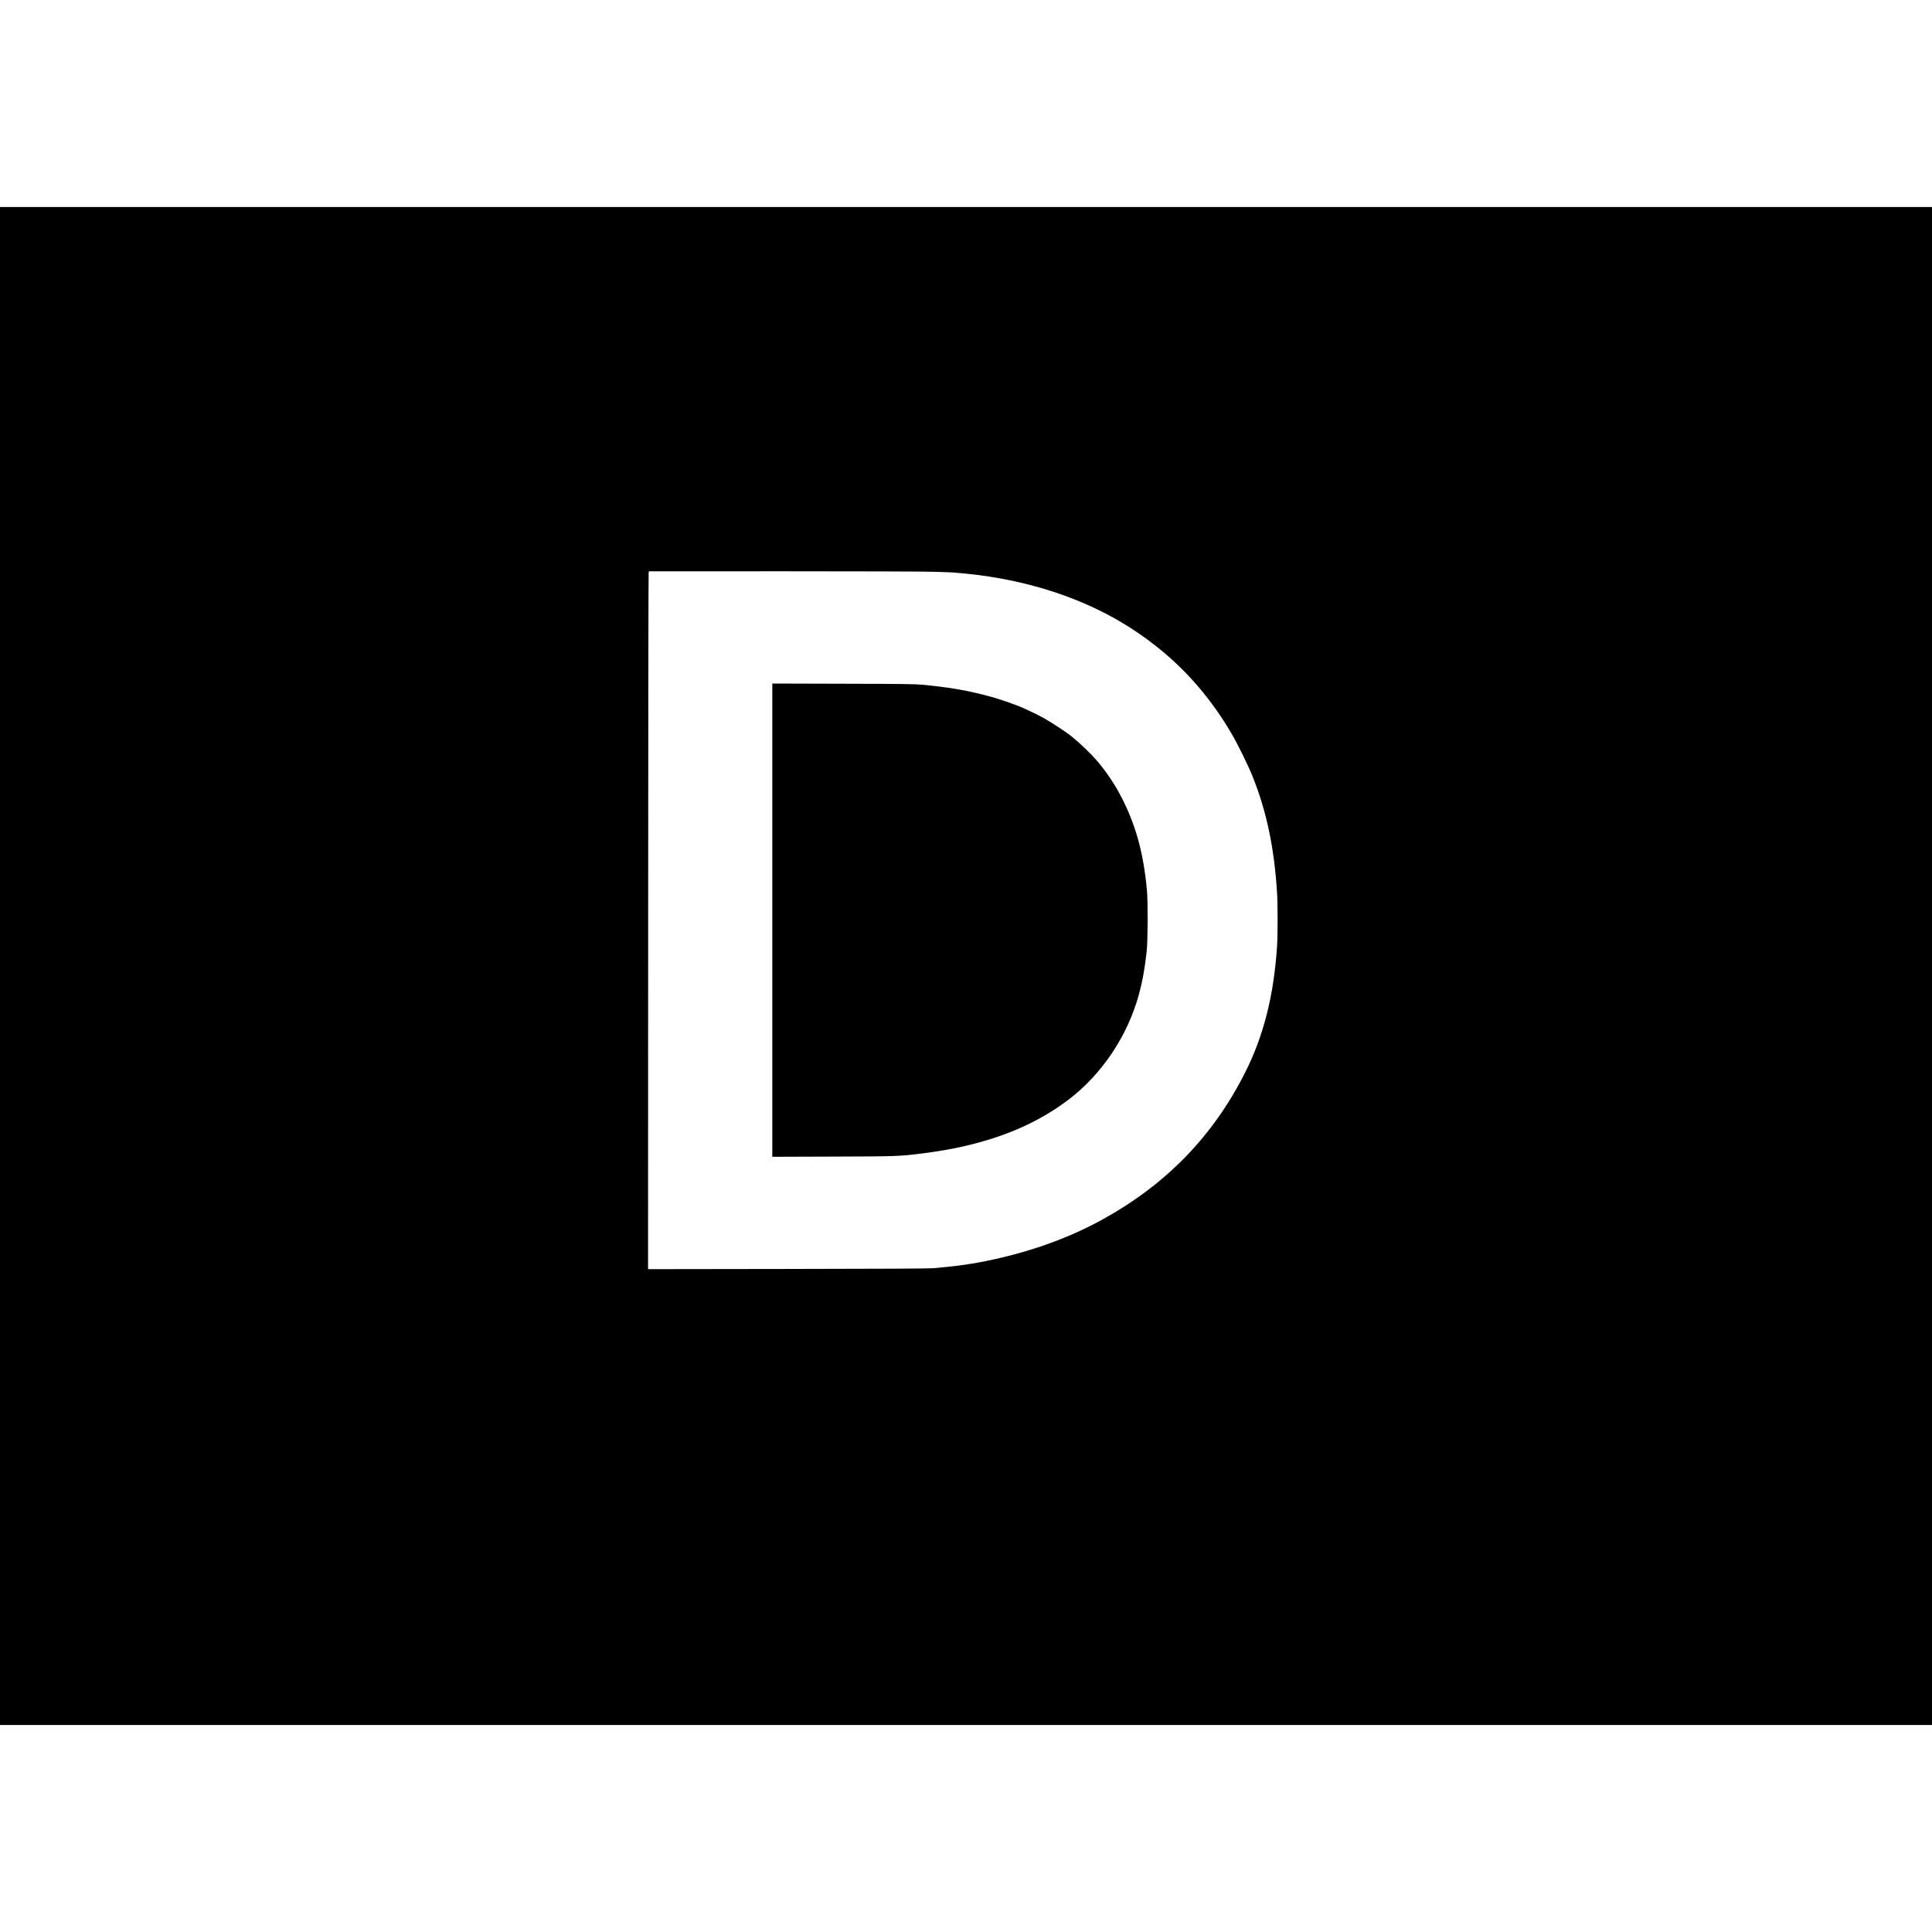
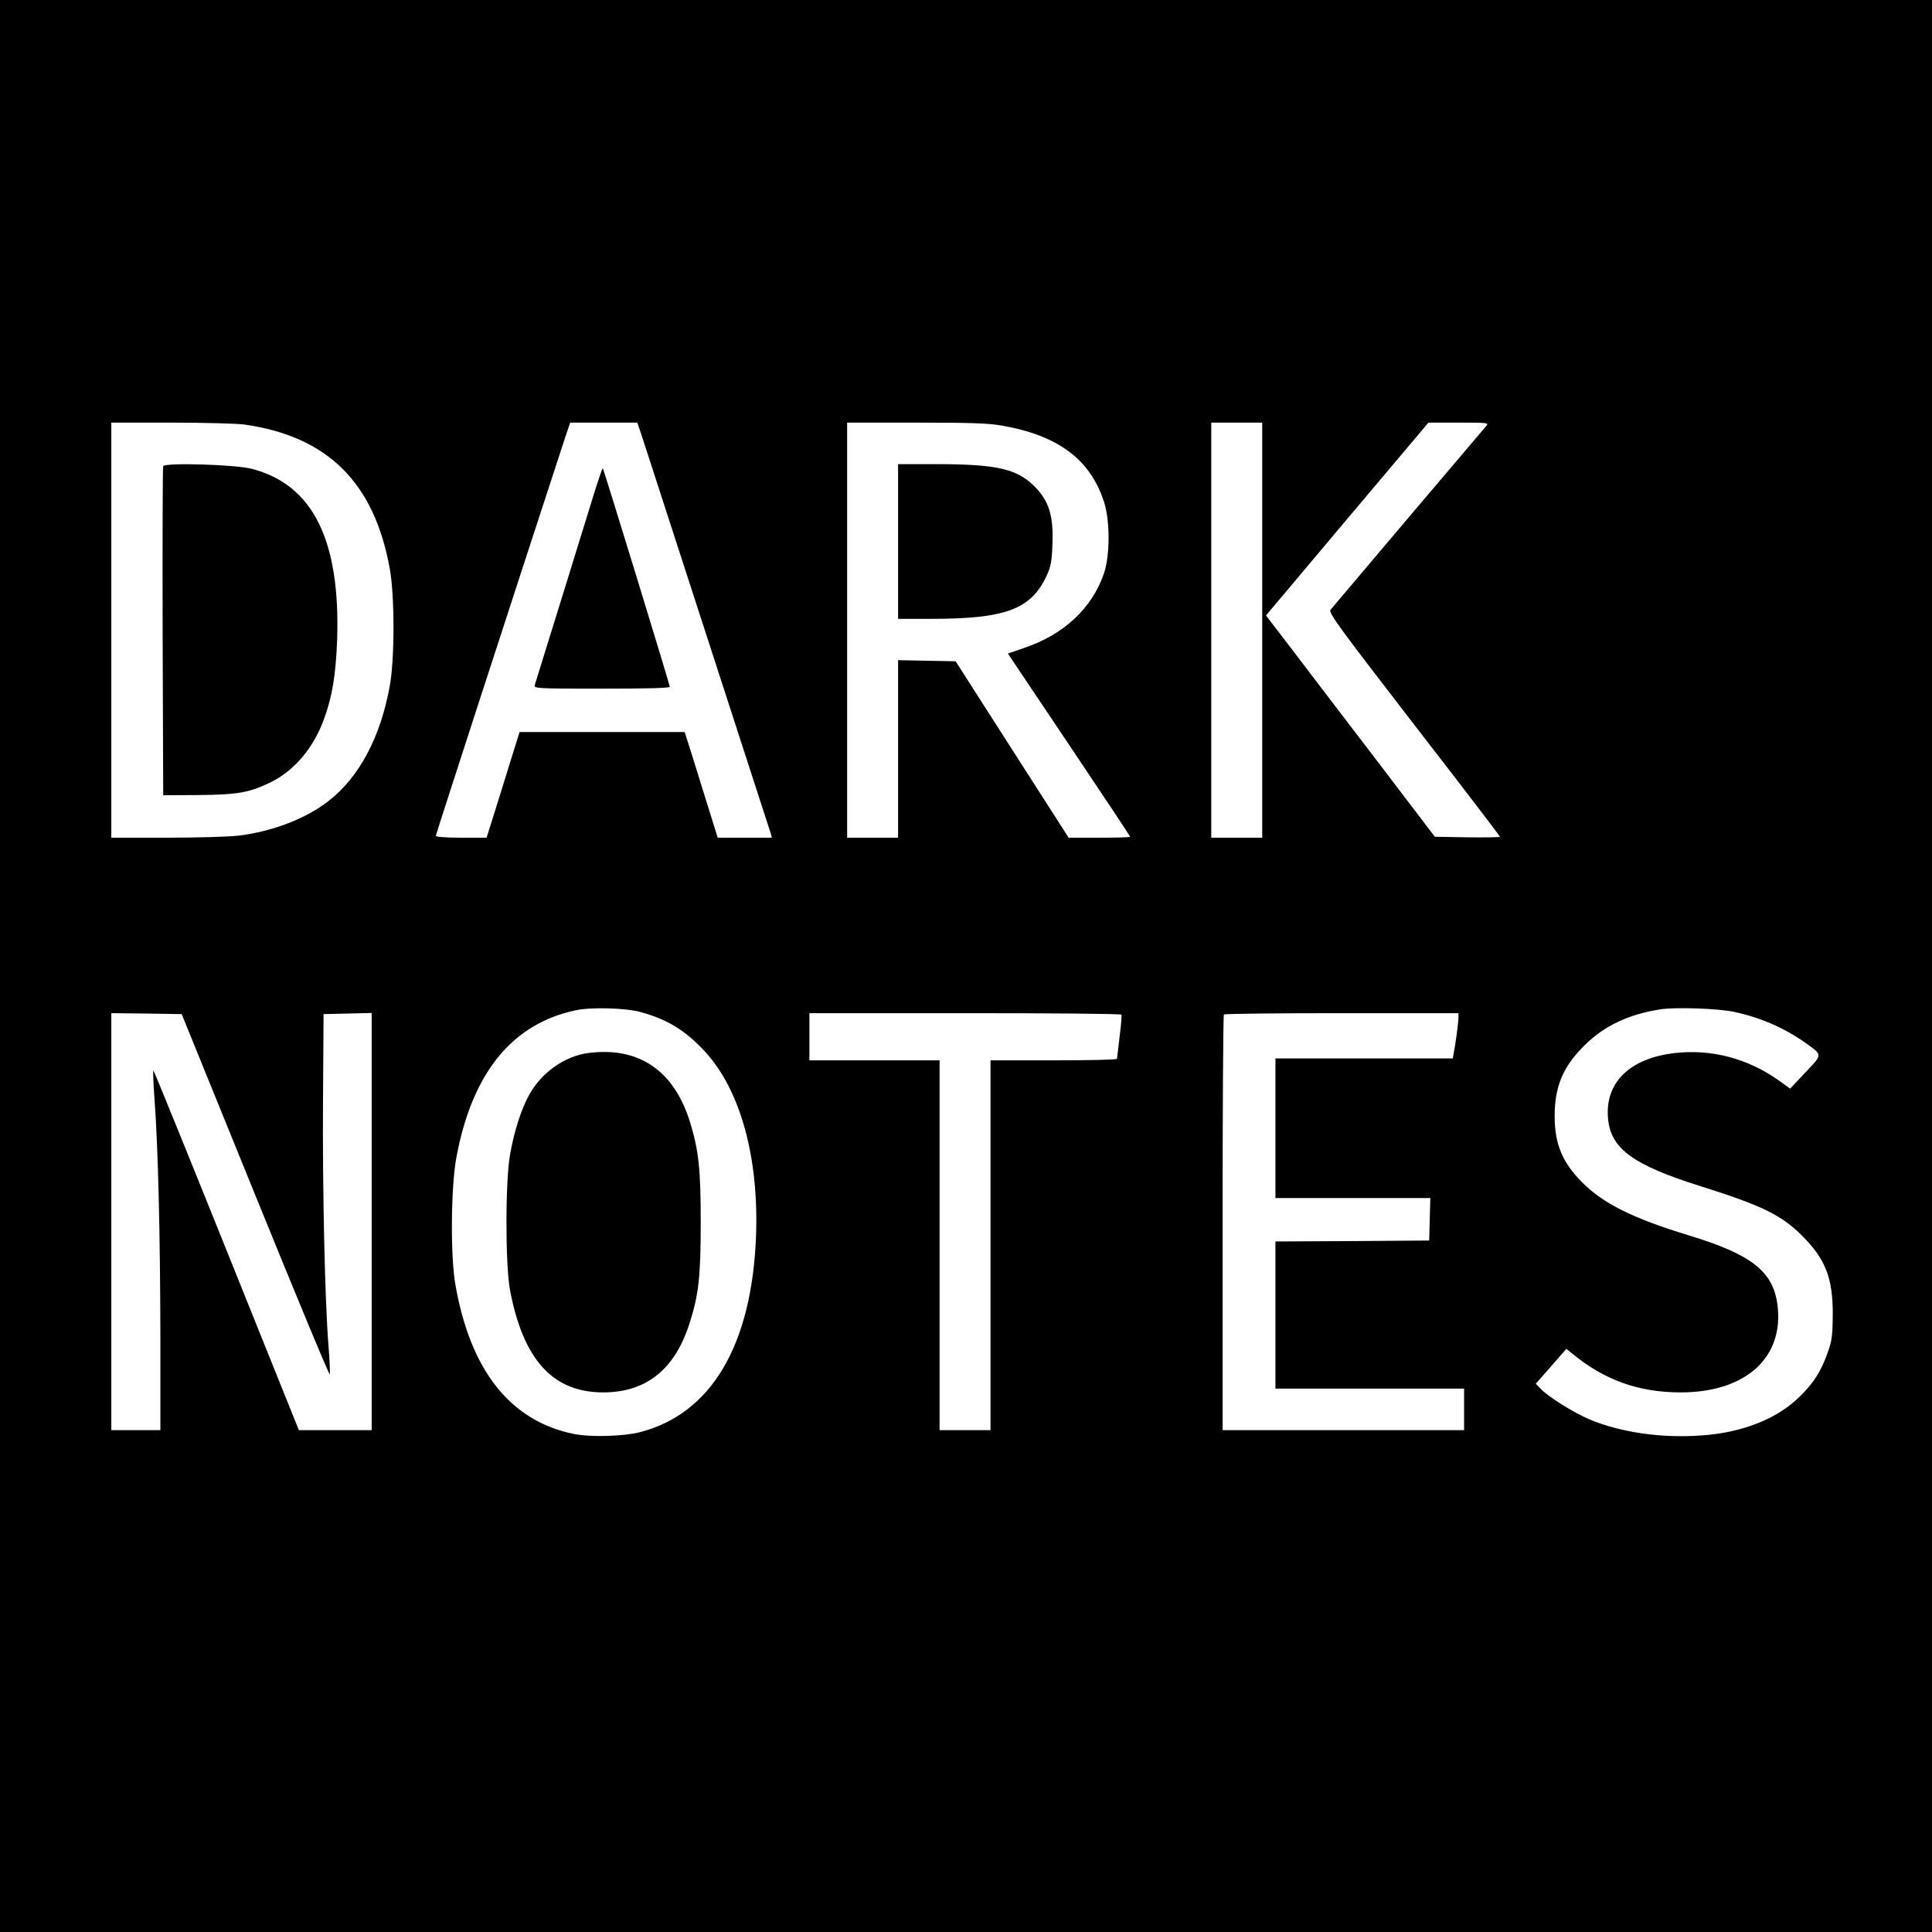
- <svg xmlns="http://www.w3.org/2000/svg" version="1.0" width="3920pt" height="3920pt" viewBox="0 0 3920 3920" preserveAspectRatio="xMidYMid meet">
-   <g transform="translate(0,3920) scale(0.1,-0.1)" fill="#000000" stroke="none">
-     <path d="M0 19600 l0 -15400 19600 0 19600 0 0 15400 0 15400 -19600 0 -19600 0 0 -15400z m18930 7999 c184 -5 362 -11 395 -14 266 -22 343 -30 513 -51 1246 -158 2377 -569 3272 -1189 167 -116 194 -136 357 -264 597 -469 1113 -1068 1518 -1761 131 -224 338 -644 430 -875 283 -703 440 -1451 496 -2355 15 -238 15 -876 0 -1095 -67 -1000 -272 -1812 -647 -2555 -647 -1286 -1596 -2265 -2885 -2978 -661 -365 -1402 -637 -2224 -817 -408 -89 -705 -132 -1220 -177 -92 -8 -966 -12 -2958 -15 l-2828 -4 2 7058 c1 3882 5 7068 10 7080 l8 21 2713 1 c1492 0 2864 -4 3048 -10z" />
-     <path d="M15670 20530 l0 -4801 1223 4 c1319 4 1337 5 1806 62 1242 153 2208 507 2976 1089 683 518 1202 1294 1434 2141 72 265 119 526 158 880 22 206 25 998 5 1225 -72 785 -237 1371 -550 1955 -122 229 -291 477 -460 674 -131 153 -334 348 -517 497 -113 91 -334 237 -565 373 -100 59 -435 217 -540 256 -340 124 -439 155 -690 219 -387 98 -727 154 -1235 203 -146 14 -372 17 -1607 20 l-1438 4 0 -4801z" />
+ <svg xmlns="http://www.w3.org/2000/svg" version="1.0" width="1024pt" height="1024pt" viewBox="0 0 1024 1024" preserveAspectRatio="xMidYMid meet">
+   <g transform="translate(0,1024) scale(0.1,-0.1)" fill="#000000" stroke="none">
+     <path d="M0 5120 l0 -5120 5120 0 5120 0 0 5120 0 5120 -5120 0 -5120 0 0 -5120z m1295 2870 c442 -63 689 -308 771 -765 26 -141 26 -480 0 -620 -49 -271 -161 -483 -324 -610 -119 -93 -296 -162 -477 -184 -49 -6 -222 -11 -382 -11 l-293 0 0 1100 0 1100 318 0 c174 0 349 -5 387 -10z m2104 -52 c61 -187 680 -2097 686 -2115 l6 -23 -143 0 -144 0 -43 138 c-23 75 -63 201 -87 280 l-45 142 -438 0 -437 0 -43 -137 c-23 -76 -63 -202 -87 -280 l-45 -143 -135 0 c-79 0 -134 4 -134 10 0 7 389 1205 686 2113 l26 77 178 0 178 0 21 -62z m1907 47 c303 -52 475 -181 547 -410 31 -100 30 -282 -2 -375 -64 -185 -213 -324 -425 -395 l-84 -29 324 -483 c178 -265 324 -485 324 -488 0 -3 -73 -5 -163 -5 l-163 0 -300 468 -299 467 -153 3 -152 3 0 -471 0 -470 -135 0 -135 0 0 1100 0 1100 364 0 c280 0 384 -3 452 -15z m1384 -1085 l0 -1100 -135 0 -135 0 0 1100 0 1100 135 0 135 0 0 -1100z m1188 1083 c-50 -58 -815 -961 -826 -975 -12 -15 41 -87 442 -607 251 -324 456 -592 456 -596 0 -3 -78 -4 -172 -3 l-173 3 -297 390 c-164 215 -366 478 -448 587 l-150 196 430 511 431 511 161 0 c153 0 160 -1 146 -17z m-4483 -3107 c143 -39 237 -97 342 -210 188 -205 286 -562 270 -981 -23 -577 -238 -939 -616 -1036 -85 -22 -260 -27 -346 -10 -339 67 -553 337 -632 796 -26 152 -23 510 5 665 82 450 294 713 632 785 82 18 263 13 345 -9z m5800 0 c138 -30 261 -84 371 -161 96 -69 96 -61 3 -159 l-81 -86 -61 44 c-164 116 -354 166 -547 145 -242 -27 -375 -157 -357 -348 14 -159 132 -245 487 -357 330 -104 430 -153 541 -263 125 -125 164 -225 163 -421 -1 -107 -4 -135 -26 -197 -37 -103 -72 -159 -149 -235 -119 -118 -303 -191 -519 -206 -214 -16 -432 16 -598 86 -83 36 -215 118 -254 159 l-28 29 81 92 81 93 32 -26 c170 -140 352 -205 574 -205 348 0 552 188 512 471 -25 172 -140 261 -465 360 -299 91 -457 169 -570 283 -105 106 -145 203 -145 351 0 157 45 263 159 375 104 103 231 163 399 190 81 13 314 5 397 -14z m-7841 -973 c215 -529 392 -956 394 -947 2 8 -1 77 -7 152 -19 236 -32 818 -29 1297 l3 460 128 3 127 3 0 -1106 0 -1105 -193 0 -193 0 -384 955 c-211 525 -385 953 -387 951 -3 -2 0 -71 6 -153 19 -255 30 -718 31 -1245 l0 -508 -130 0 -130 0 0 1105 0 1105 187 -2 186 -3 391 -962z m4590 959 c2 -4 -2 -57 -10 -117 -7 -61 -13 -113 -14 -117 0 -5 -151 -8 -335 -8 l-335 0 0 -980 0 -980 -135 0 -135 0 0 980 0 980 -345 0 -345 0 0 125 0 125 824 0 c454 0 827 -3 830 -8z m1786 -18 c0 -25 -17 -149 -26 -191 l-4 -23 -470 0 -470 0 0 -370 0 -370 410 0 411 0 -3 -112 -3 -113 -407 -3 -408 -2 0 -390 0 -390 500 0 500 0 0 -110 0 -110 -640 0 -640 0 0 1098 c0 604 3 1102 7 1105 3 4 285 7 625 7 l618 0 0 -26z" />
+     <path d="M865 7769 c-3 -8 -4 -403 -3 -879 l3 -865 185 1 c209 2 271 12 387 69 123 61 225 181 280 333 44 120 63 235 70 422 17 528 -129 821 -452 905 -86 23 -462 34 -470 14z" />
+     <path d="M3156 7648 c-46 -150 -315 -1018 -322 -1040 -5 -17 16 -18 355 -18 239 0 361 3 361 10 0 11 -350 1153 -355 1158 -2 2 -19 -47 -39 -110z" />
+     <path d="M4760 7370 l0 -410 178 0 c392 0 528 51 610 230 21 45 27 75 30 162 7 157 -19 236 -100 315 -91 88 -197 112 -505 113 l-213 0 0 -410z" />
+     <path d="M3120 4659 c-128 -16 -254 -106 -318 -227 -41 -76 -76 -186 -98 -308 -26 -140 -26 -586 -1 -721 70 -370 227 -543 494 -543 226 0 378 120 456 361 50 153 61 252 61 539 0 280 -10 380 -56 530 -84 275 -271 403 -538 369z" />
  </g>
</svg>
